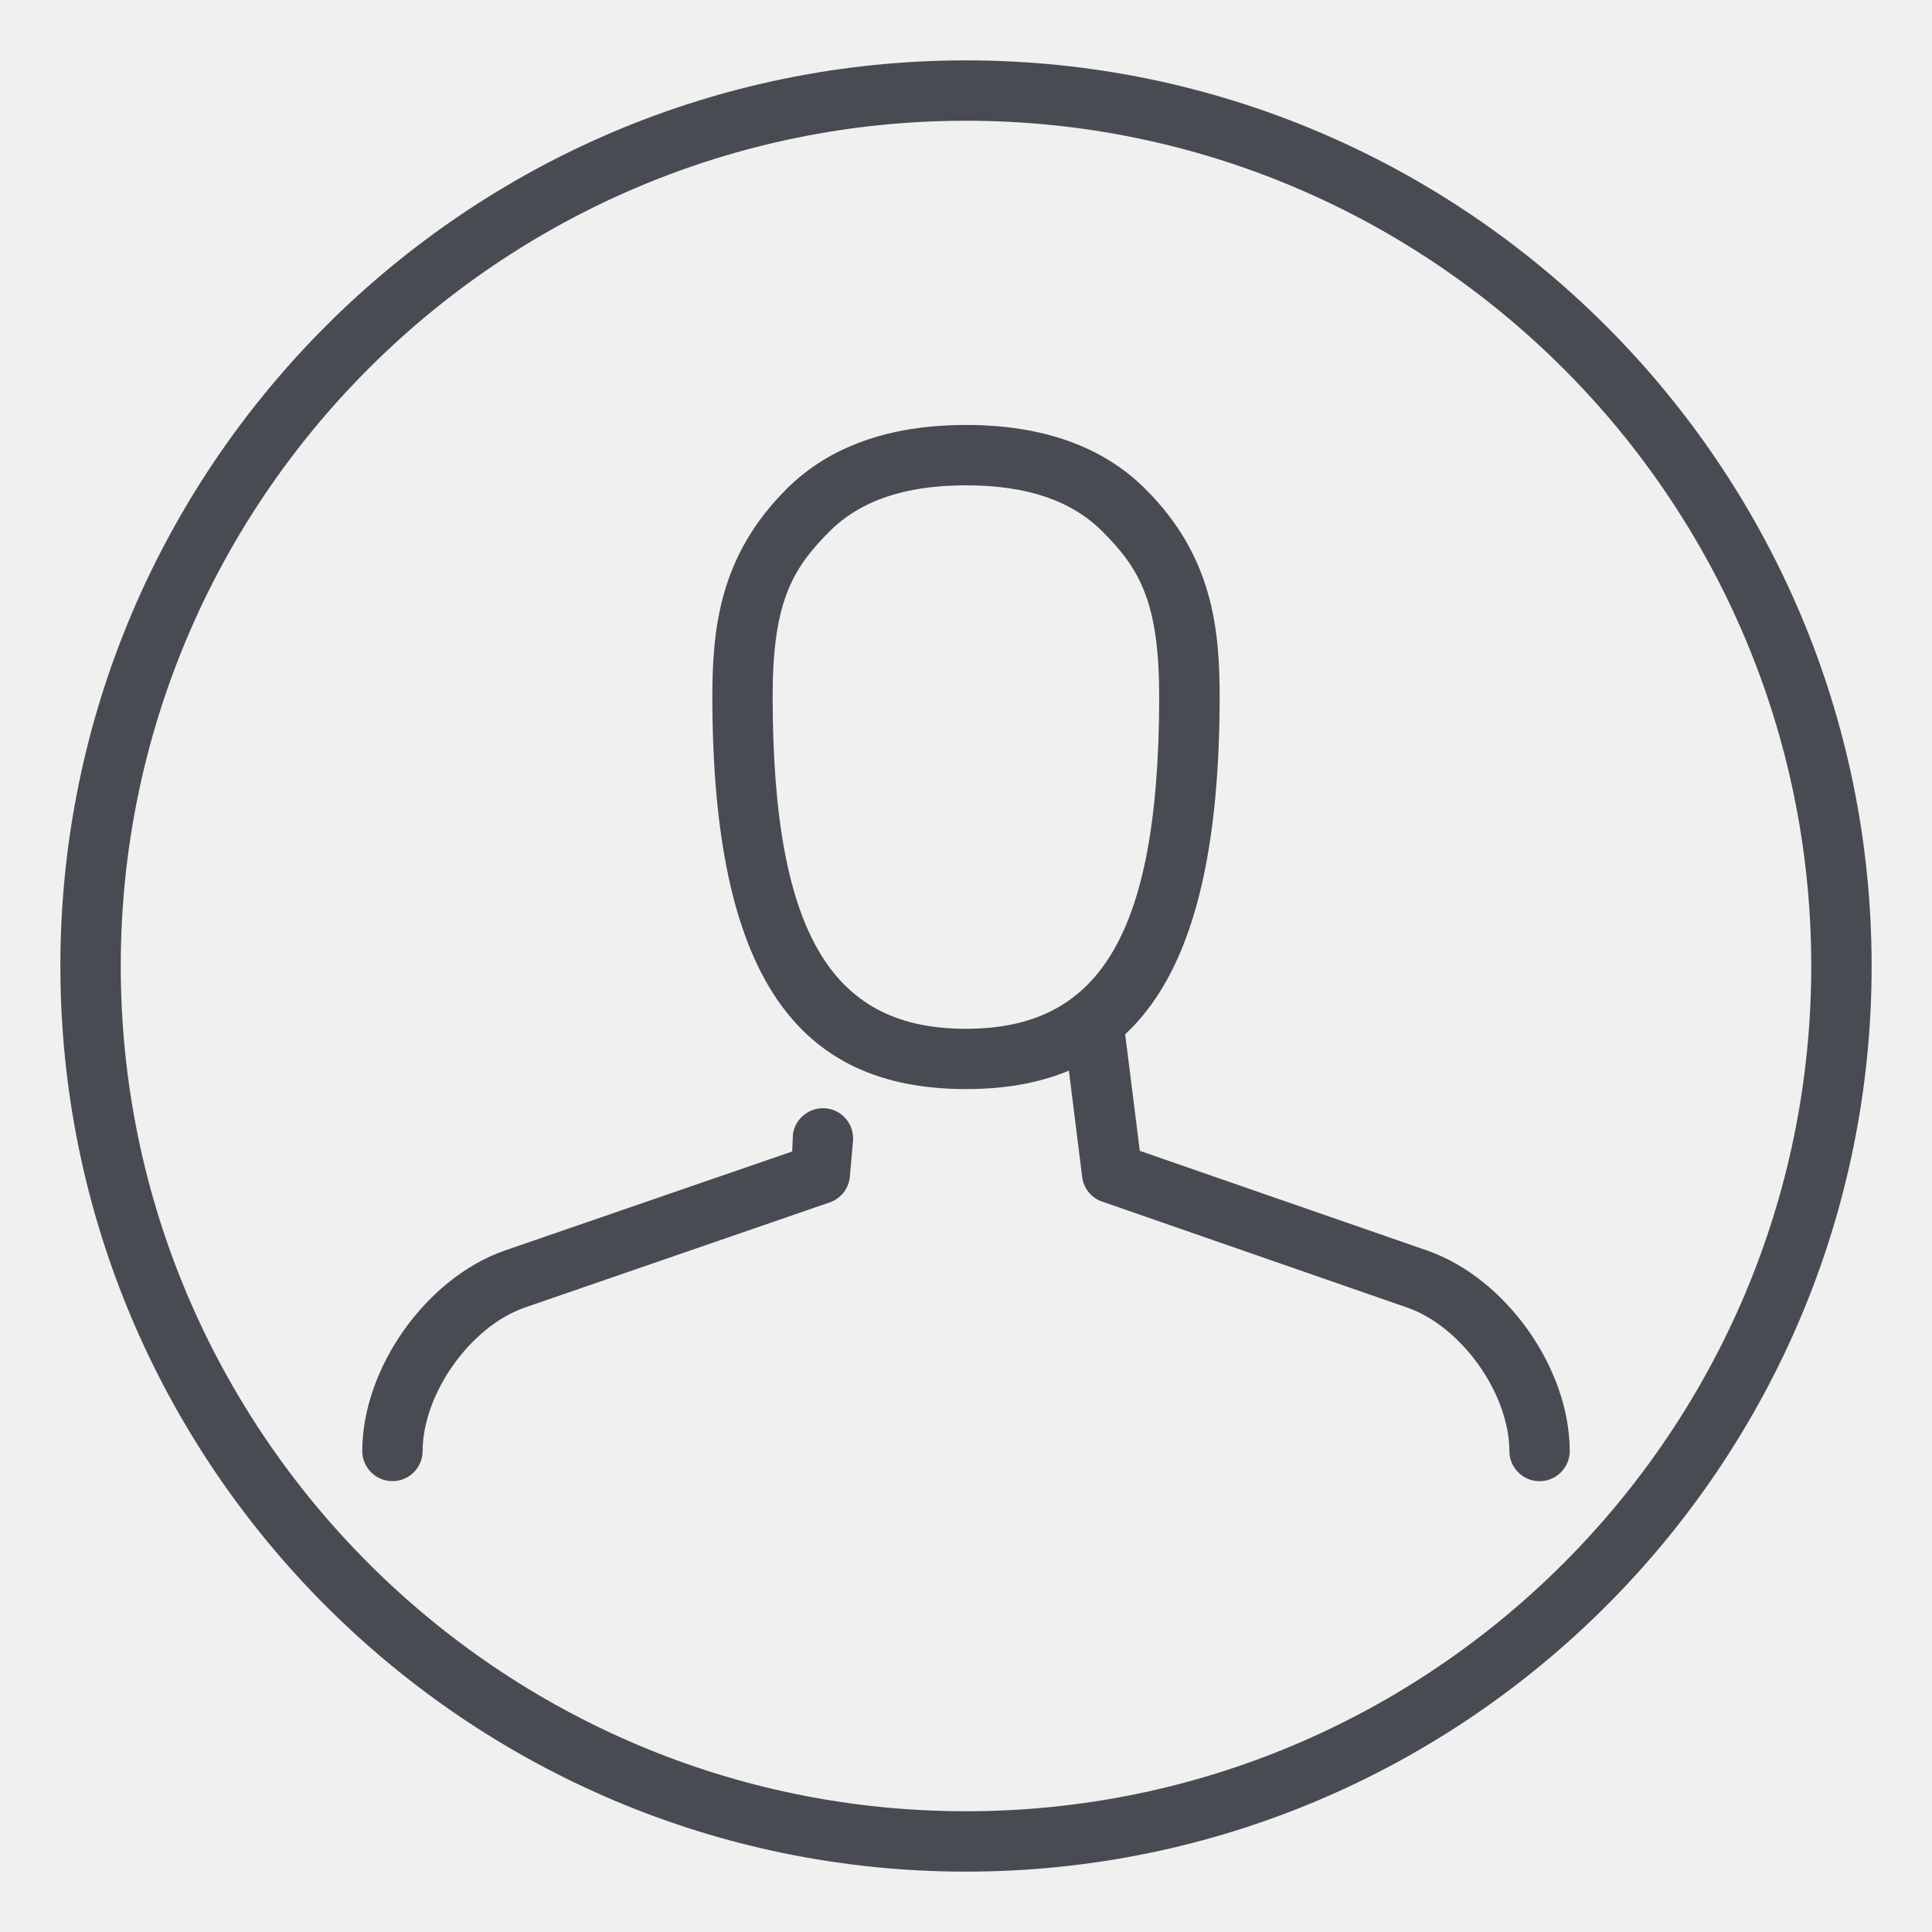
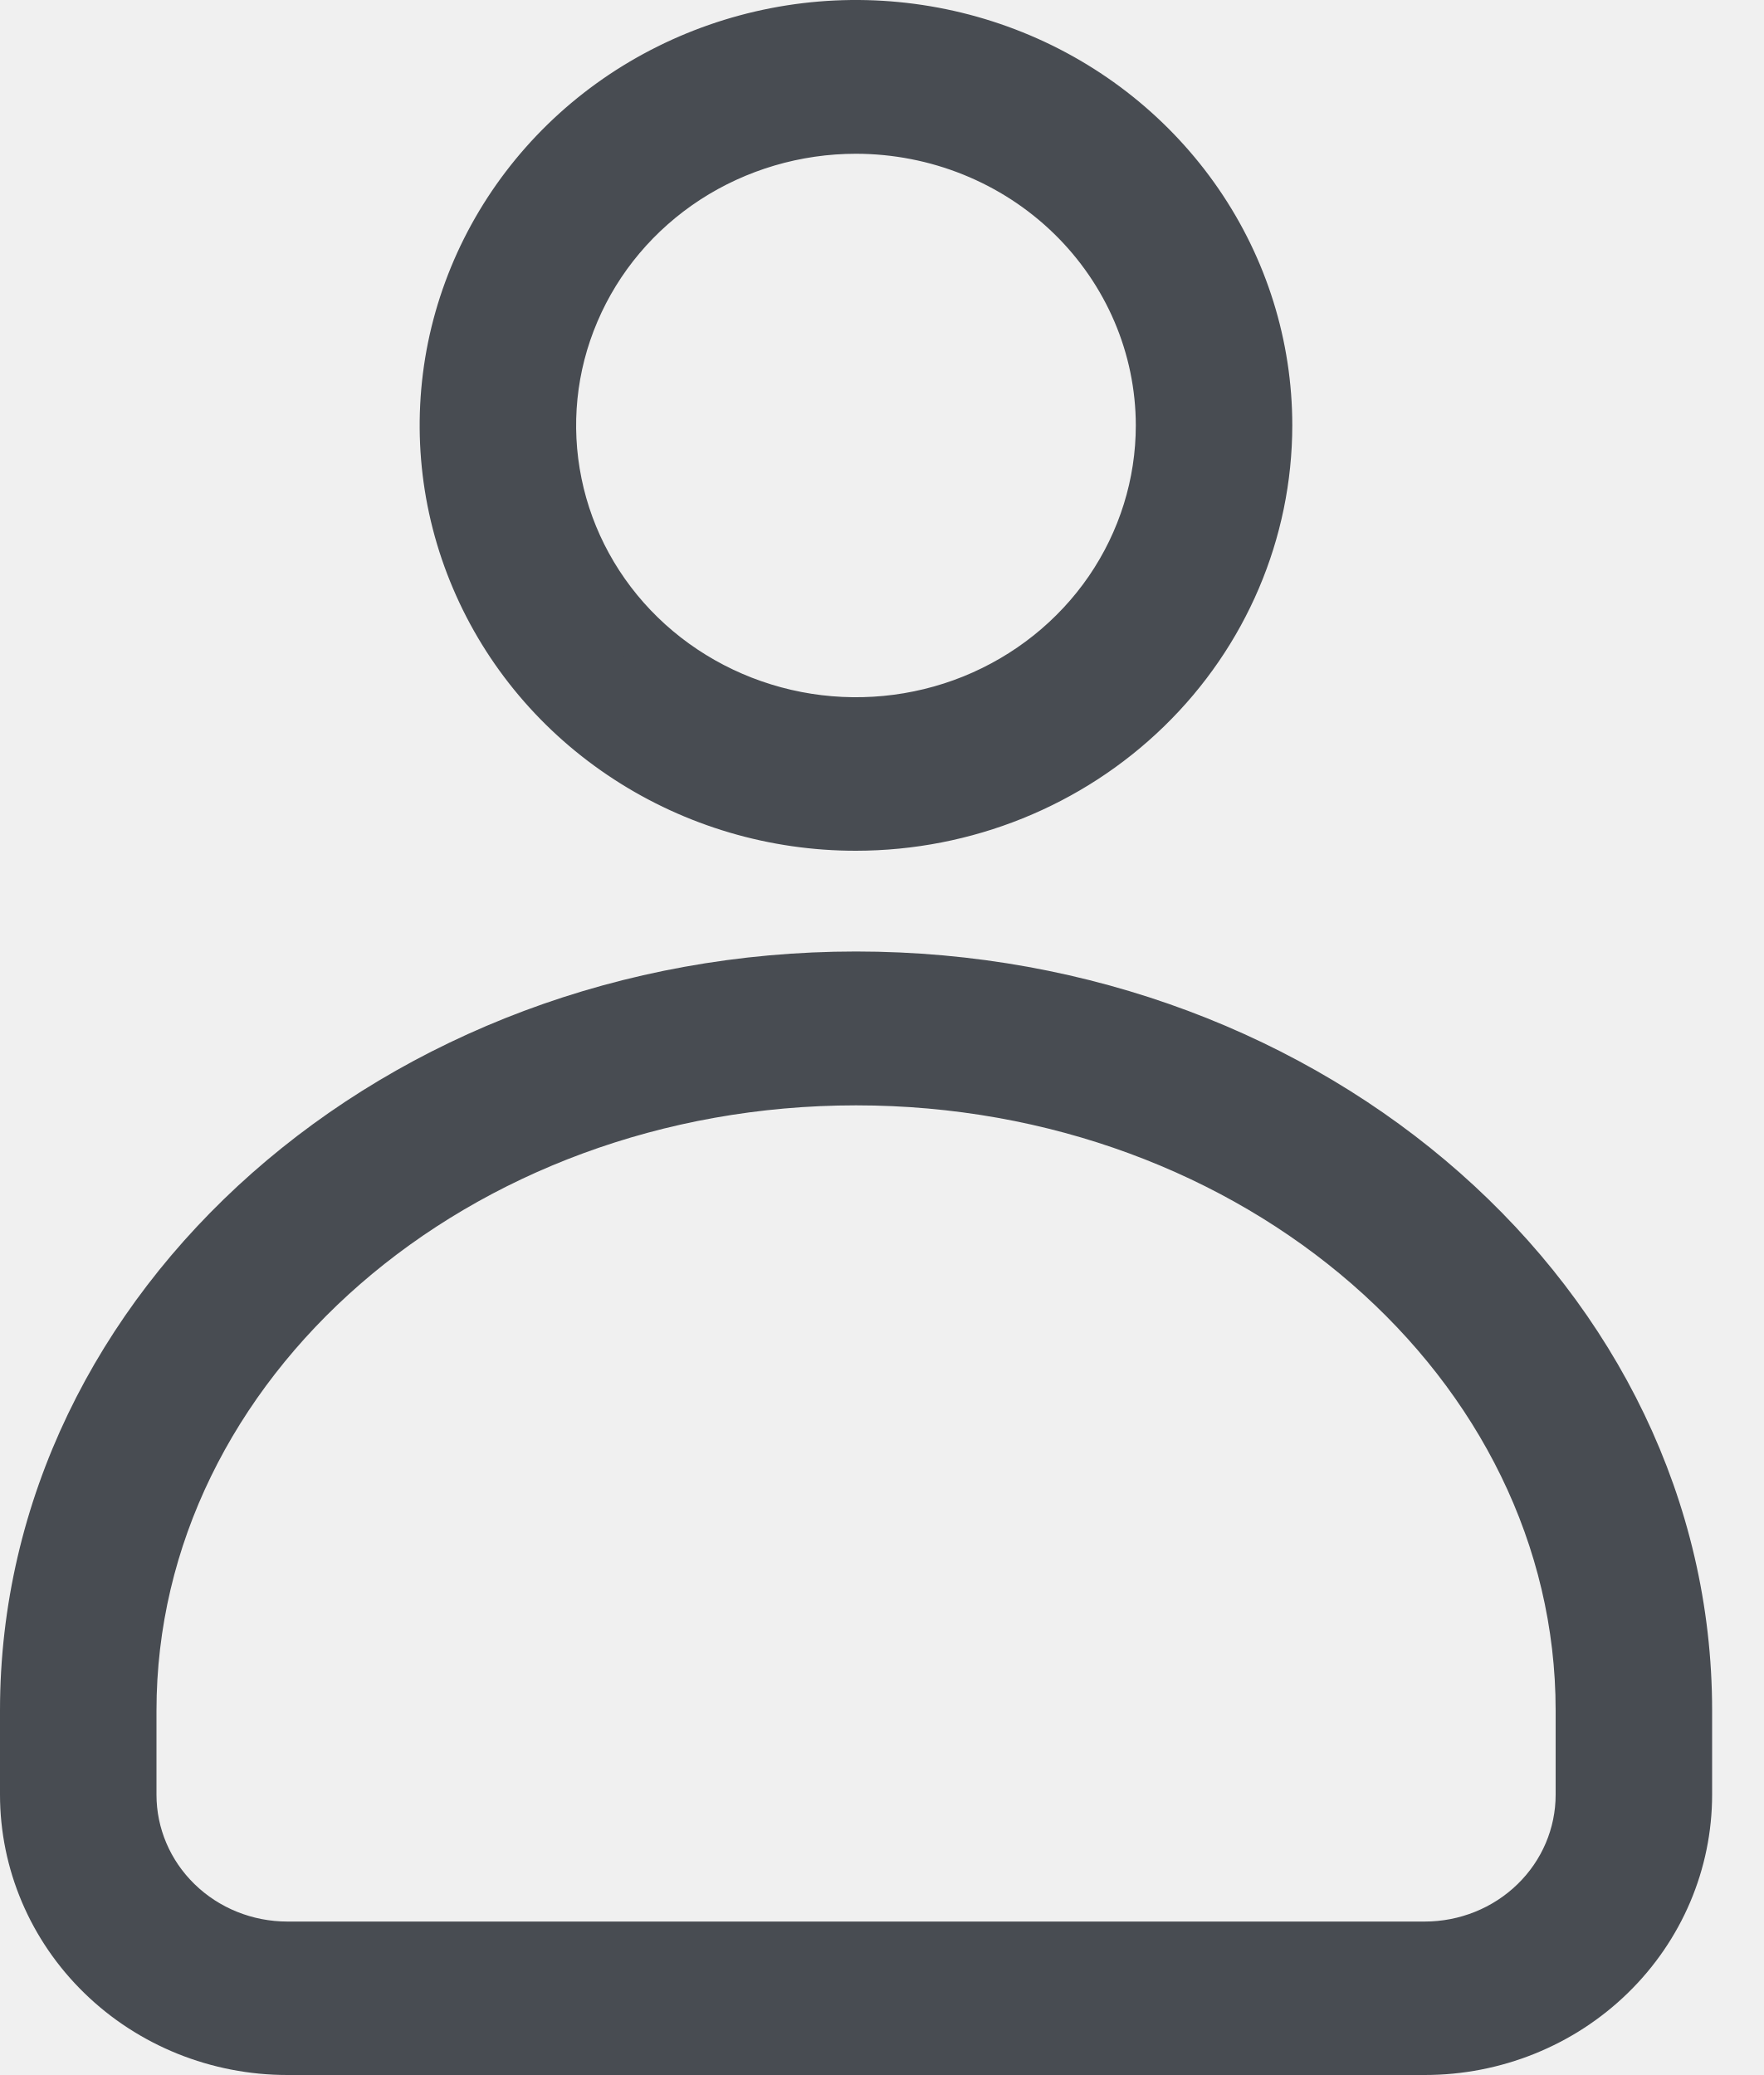
- <svg xmlns="http://www.w3.org/2000/svg" width="24" height="24" viewBox="0 0 24 24" fill="none">
-   <g clip-path="url(#clip0_124_157)">
-     <path d="M12 23.25C5.797 23.25 0.75 18.203 0.75 12C0.75 5.797 5.797 0.75 12 0.75C18.203 0.75 23.25 5.797 23.25 12C23.25 18.203 18.203 23.25 12 23.25ZM12 1.5C6.21 1.5 1.5 6.21 1.5 12C1.5 17.79 6.21 22.5 12 22.5C17.79 22.5 22.5 17.79 22.5 12C22.5 6.21 17.79 1.5 12 1.5Z" fill="#484C52" />
-     <path d="M17.73 15.535L14.159 14.296L13.916 12.358C13.755 12.588 13.524 12.767 13.223 12.861L13.443 14.62C13.46 14.762 13.557 14.882 13.692 14.927L17.483 16.244C18.158 16.48 18.75 17.315 18.75 18.03V18.025C18.75 18.232 18.918 18.4 19.125 18.4C19.331 18.4 19.499 18.233 19.5 18.026C19.498 16.992 18.705 15.876 17.73 15.535ZM4.875 18.399C4.668 18.399 4.5 18.231 4.5 18.024V18.029C4.5 16.995 5.294 15.876 6.269 15.535L9.841 14.304L9.85 14.094C9.875 13.889 10.066 13.745 10.269 13.769C10.474 13.794 10.62 13.982 10.595 14.188L10.556 14.63C10.539 14.771 10.441 14.891 10.306 14.937L6.516 16.244C5.842 16.48 5.25 17.315 5.25 18.029V18.024C5.25 18.232 5.082 18.399 4.875 18.399Z" fill="#484C52" />
-     <path d="M12 13.529C9.916 13.529 8.856 12.146 8.849 8.678C8.848 7.797 8.941 6.905 9.769 6.076C10.297 5.547 11.047 5.279 12 5.279C12.953 5.279 13.703 5.547 14.231 6.077C15.059 6.905 15.153 7.798 15.151 8.678C15.144 12.146 14.084 13.529 12 13.529ZM12 6.029C11.243 6.029 10.687 6.218 10.3 6.606C9.826 7.081 9.596 7.506 9.598 8.677C9.604 11.69 10.39 12.78 11.999 12.78C13.609 12.78 14.394 11.69 14.4 8.677C14.402 7.506 14.173 7.081 13.699 6.606C13.312 6.218 12.757 6.029 12 6.029Z" fill="#484C52" />
-   </g>
-   <defs>
-     <clipPath id="clip0_124_157">
-       <rect width="24" height="24" fill="white" />
-     </clipPath>
-   </defs>
+ <svg xmlns="http://www.w3.org/2000/svg" width="17" height="20" viewBox="0 0 17 20" fill="none">
+   <path d="M13.73 19.75H2.77C2.101 19.75 1.46 19.492 0.988 19.032C0.515 18.572 0.25 17.948 0.25 17.297V16.486C0.25 12.591 3.839 9.421 8.25 9.421C12.661 9.421 16.25 12.589 16.25 16.486V17.297C16.25 17.948 15.985 18.572 15.512 19.032C15.04 19.492 14.399 19.75 13.73 19.75ZM8.25 10.404C4.394 10.404 1.258 13.132 1.258 16.488V17.299C1.258 17.689 1.417 18.064 1.701 18.34C1.984 18.616 2.369 18.771 2.77 18.771H13.73C14.131 18.771 14.516 18.616 14.799 18.34C15.083 18.064 15.242 17.689 15.242 17.299V16.486C15.242 13.132 12.106 10.404 8.25 10.404ZM8.25 7.95C7.468 7.951 6.703 7.725 6.053 7.302C5.402 6.879 4.895 6.278 4.596 5.574C4.296 4.871 4.218 4.097 4.37 3.35C4.523 2.603 4.899 1.917 5.452 1.378C6.005 0.839 6.71 0.473 7.477 0.324C8.244 0.175 9.039 0.252 9.762 0.543C10.485 0.834 11.102 1.328 11.537 1.961C11.972 2.594 12.204 3.339 12.204 4.1C12.203 5.121 11.786 6.1 11.045 6.821C10.304 7.543 9.298 7.949 8.25 7.95ZM8.25 1.232C7.667 1.232 7.097 1.4 6.612 1.715C6.128 2.03 5.75 2.478 5.527 3.003C5.303 3.527 5.245 4.104 5.359 4.661C5.472 5.217 5.753 5.729 6.165 6.13C6.577 6.531 7.103 6.804 7.674 6.915C8.246 7.026 8.839 6.969 9.377 6.752C9.916 6.534 10.376 6.166 10.7 5.694C11.023 5.222 11.196 4.668 11.196 4.1C11.195 3.34 10.884 2.611 10.332 2.073C9.78 1.535 9.031 1.233 8.25 1.232Z" fill="#484C52" stroke="#484C52" stroke-width="0.5" />
</svg>
